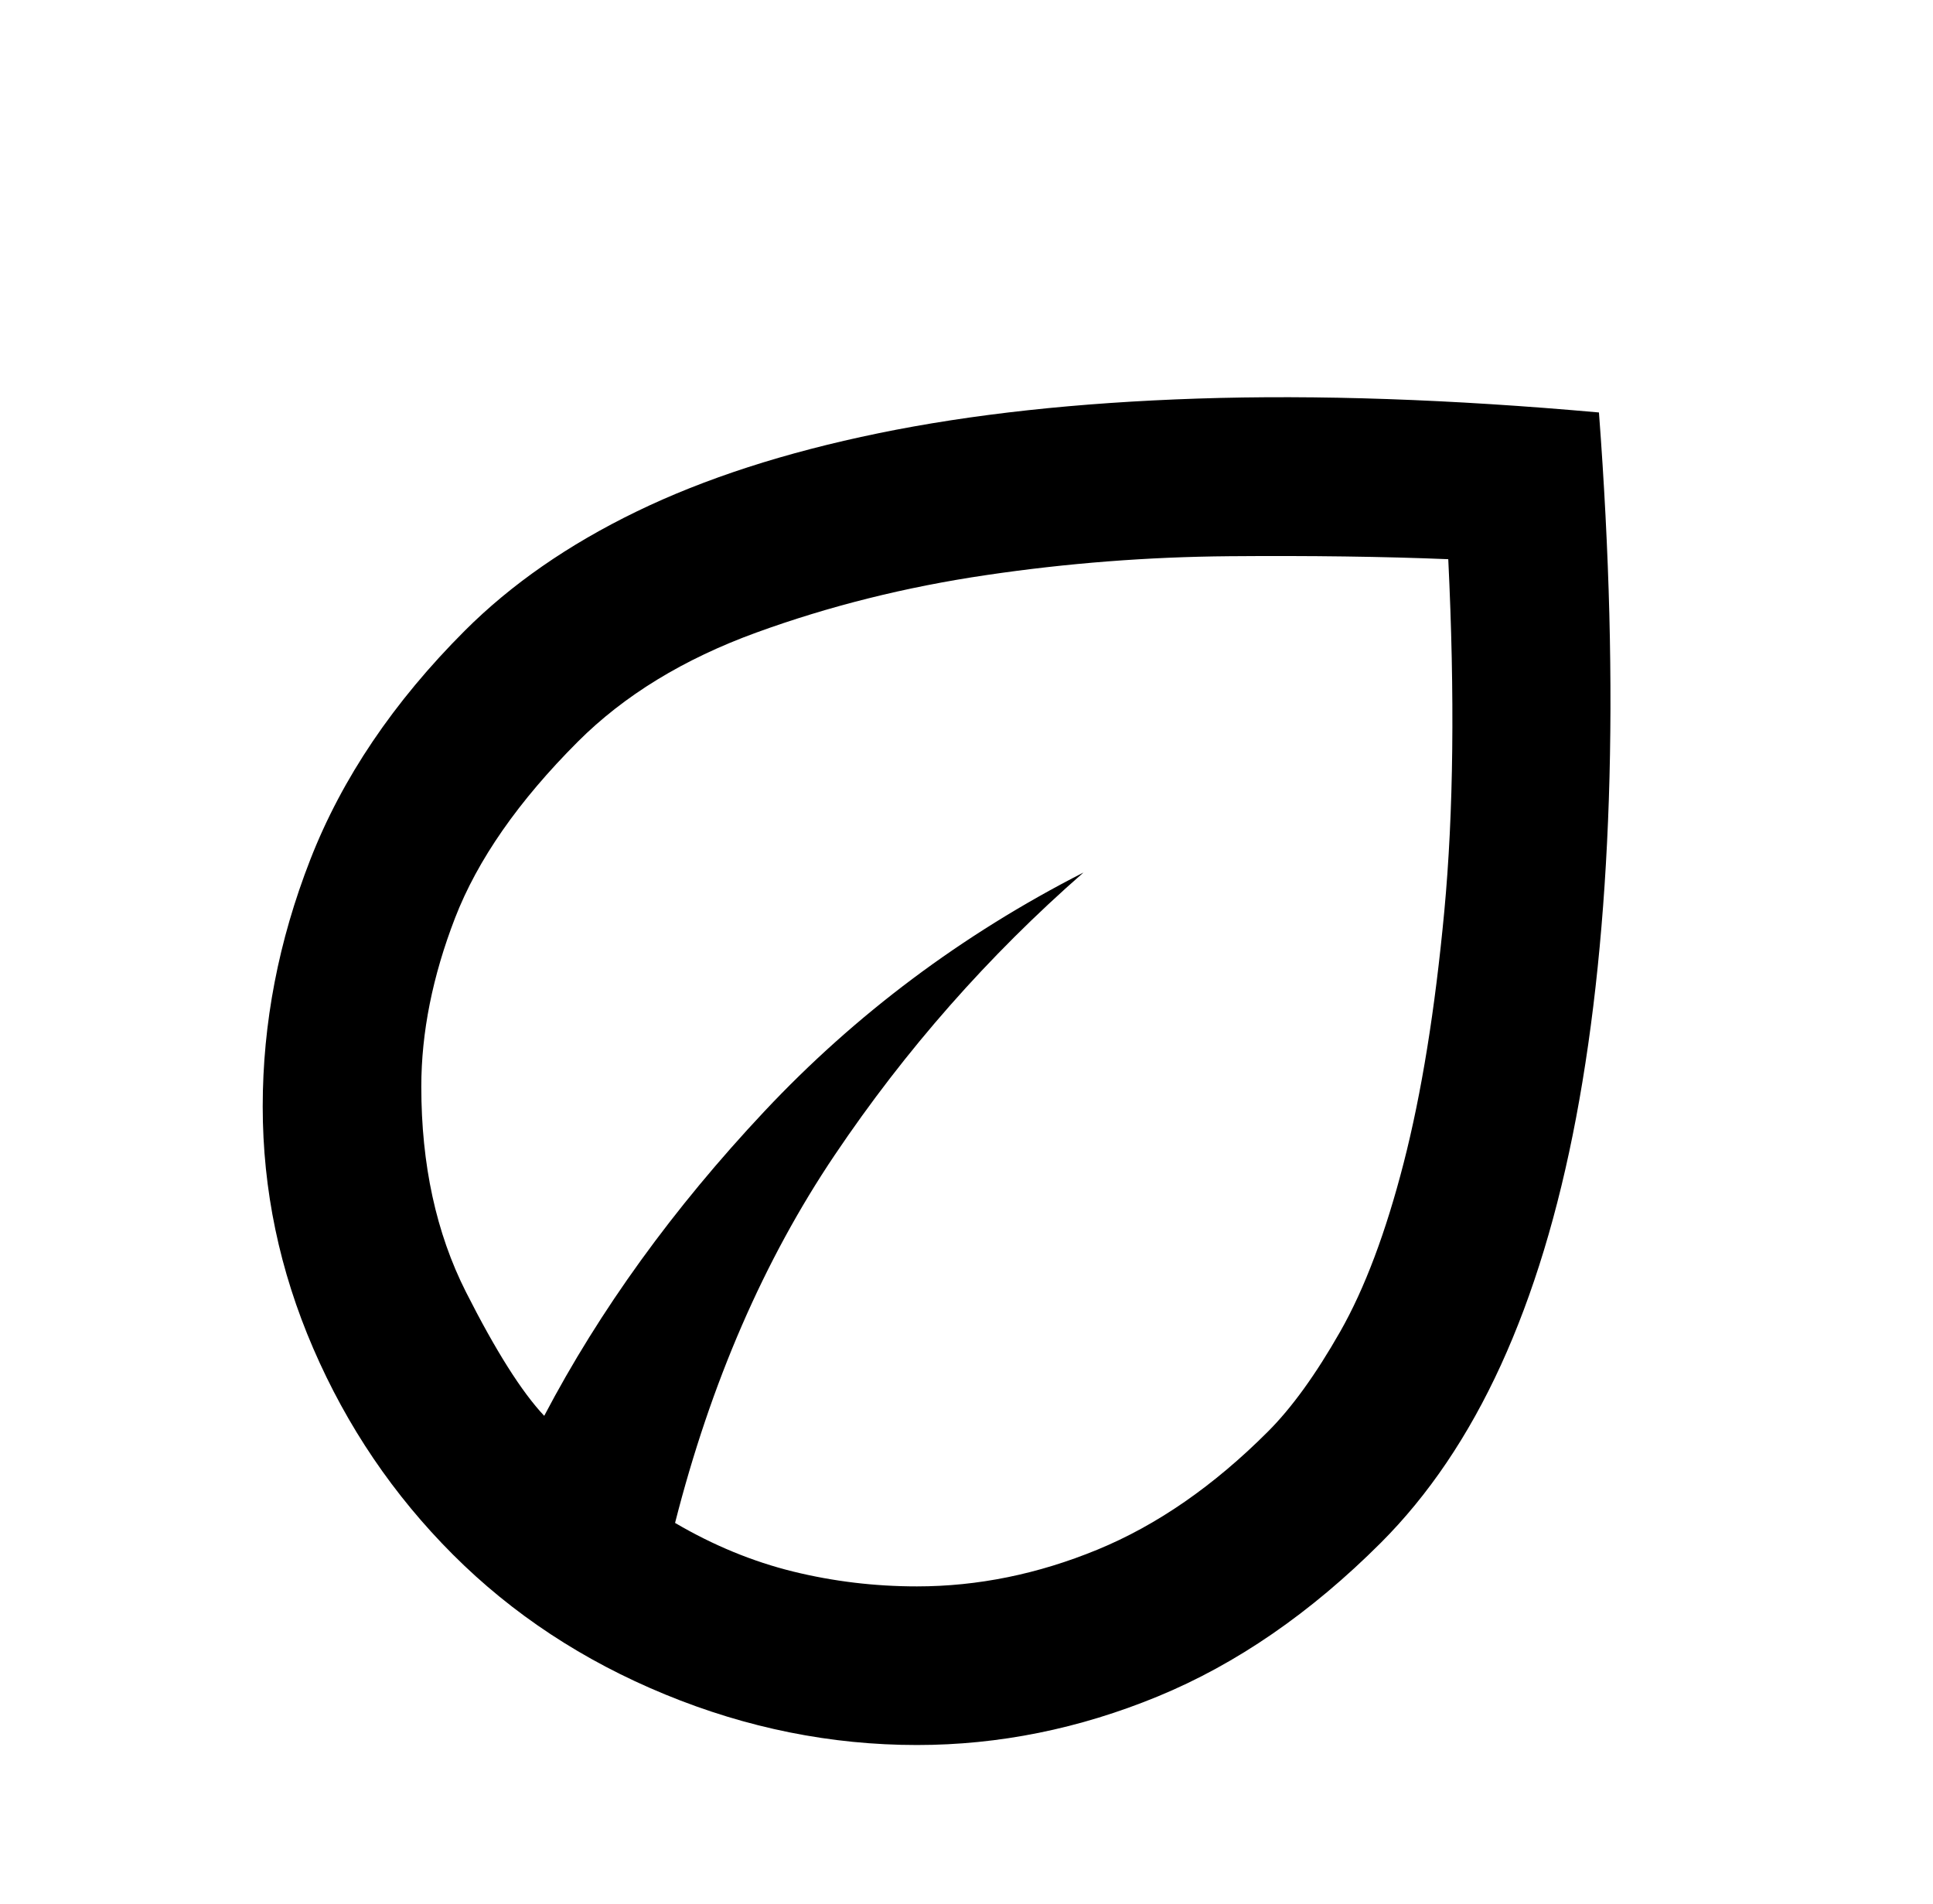
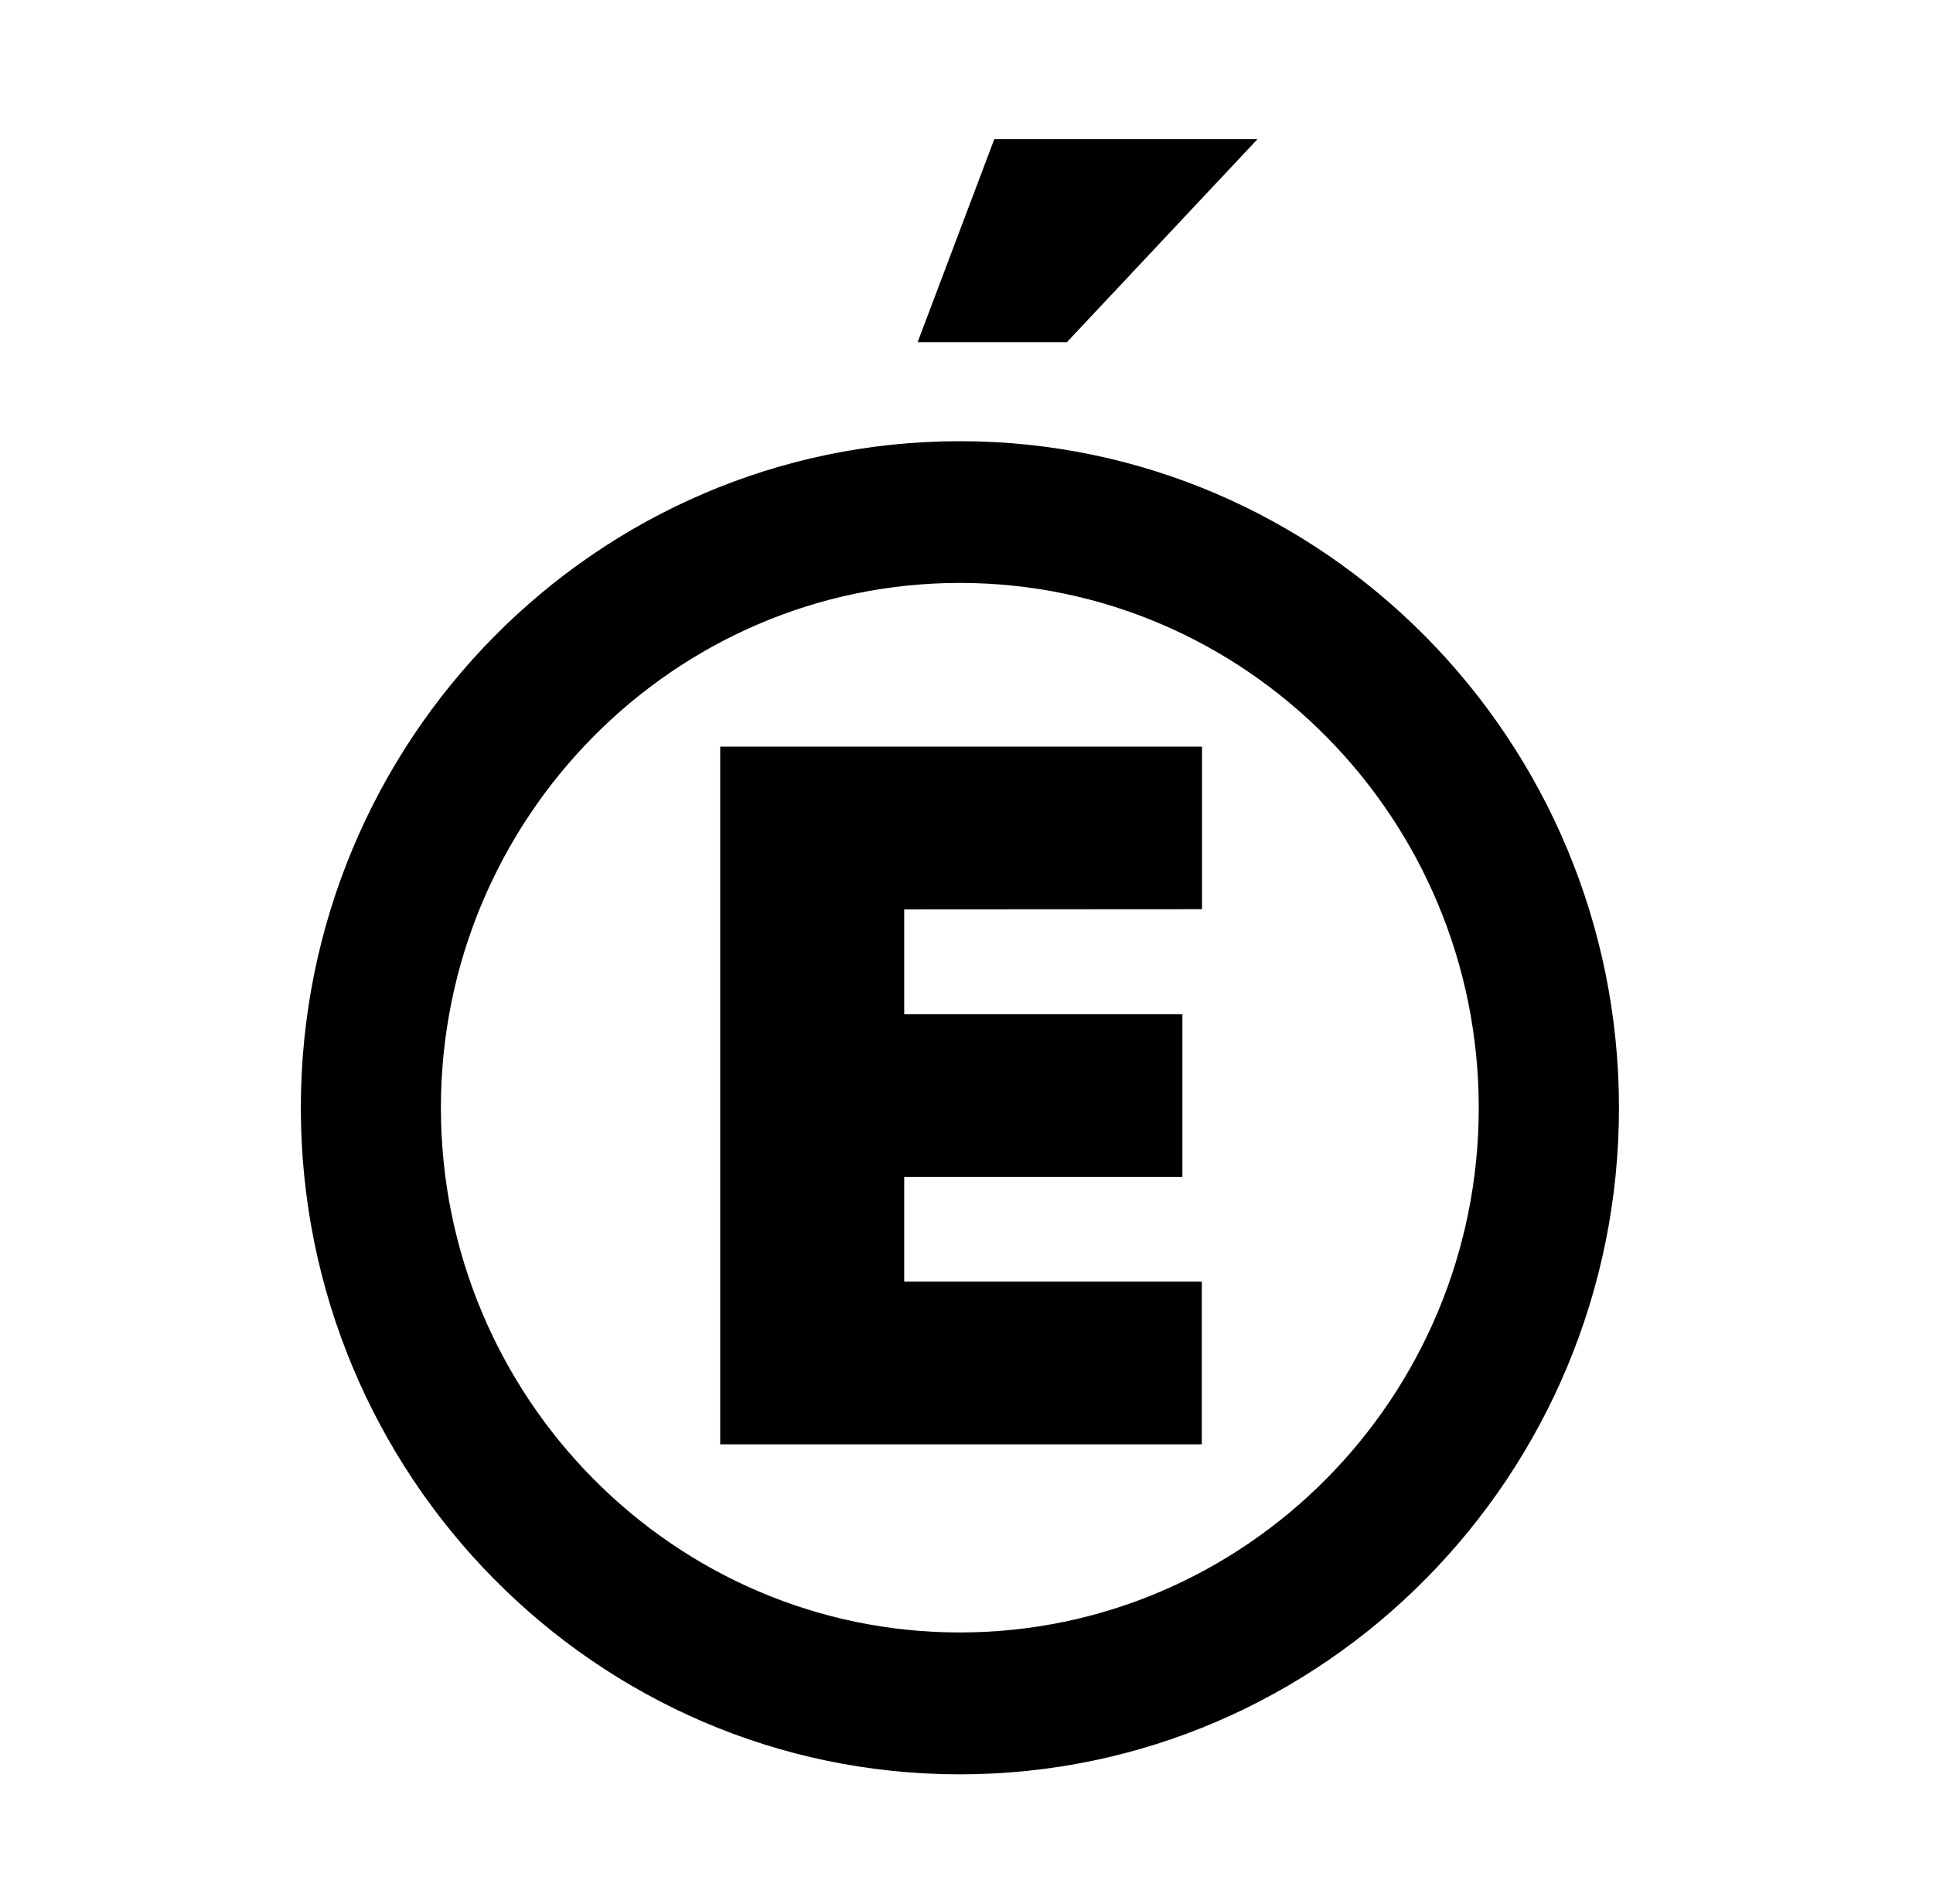
<svg xmlns="http://www.w3.org/2000/svg" viewBox="0 0 65 64" fill="none">
-   <path d="M15.233 52.267C13.233 50.267 11.667 47.956 10.534 45.334C9.4 42.711 8.834 40 8.834 37.2C8.834 34.4 9.367 31.634 10.434 28.9C11.5 26.167 13.233 23.6 15.633 21.2C17.189 19.645 19.111 18.311 21.4 17.2C23.689 16.089 26.4 15.211 29.534 14.567C32.667 13.922 36.245 13.534 40.267 13.4C44.289 13.267 48.789 13.422 53.767 13.867C54.122 18.578 54.233 22.911 54.1 26.867C53.967 30.822 53.6 34.389 53 37.567C52.4 40.745 51.556 43.522 50.467 45.9C49.378 48.278 48.033 50.267 46.434 51.867C44.078 54.222 41.578 55.945 38.934 57.033C36.289 58.122 33.589 58.667 30.834 58.667C27.945 58.667 25.122 58.1 22.367 56.967C19.611 55.834 17.233 54.267 15.233 52.267ZM22.7 51.2C23.989 51.956 25.311 52.5 26.667 52.834C28.022 53.167 29.411 53.334 30.834 53.334C32.878 53.334 34.9 52.922 36.9 52.1C38.9 51.278 40.811 49.956 42.633 48.133C43.434 47.334 44.245 46.211 45.067 44.767C45.889 43.322 46.6 41.434 47.2 39.1C47.8 36.767 48.256 33.945 48.567 30.634C48.878 27.322 48.922 23.378 48.7 18.8C46.522 18.711 44.067 18.678 41.334 18.7C38.6 18.722 35.878 18.933 33.167 19.334C30.456 19.733 27.878 20.378 25.433 21.267C22.989 22.156 20.989 23.378 19.433 24.933C17.433 26.933 16.056 28.911 15.3 30.867C14.545 32.822 14.167 34.711 14.167 36.533C14.167 39.156 14.667 41.456 15.667 43.434C16.667 45.411 17.545 46.8 18.3 47.6C20.167 44.045 22.634 40.633 25.7 37.367C28.767 34.1 32.345 31.422 36.434 29.334C33.233 32.133 30.445 35.3 28.067 38.834C25.689 42.367 23.9 46.489 22.7 51.2Z" fill="currentColor" />
+   <path d="M32.273 14.833C20.048 14.833 10.116 24.891 10.116 37.245C10.116 49.605 20.048 59.653 32.273 59.653C44.499 59.653 54.44 49.605 54.44 37.245C54.44 24.891 44.499 14.833 32.273 14.833ZM32.273 54.883C22.66 54.883 14.826 46.971 14.826 37.244C14.826 27.517 22.66 19.598 32.273 19.598C41.894 19.598 49.725 27.517 49.725 37.244C49.725 46.971 41.894 54.883 32.273 54.883ZM42.284 4.68H33.434L30.857 11.503H35.877L42.284 4.68ZM24.218 48.557H40.413V43.089H30.405V39.568H39.76V34.095H30.405V30.572L40.42 30.566V25.102H24.218V48.557Z" fill="currentColor" />
</svg>
